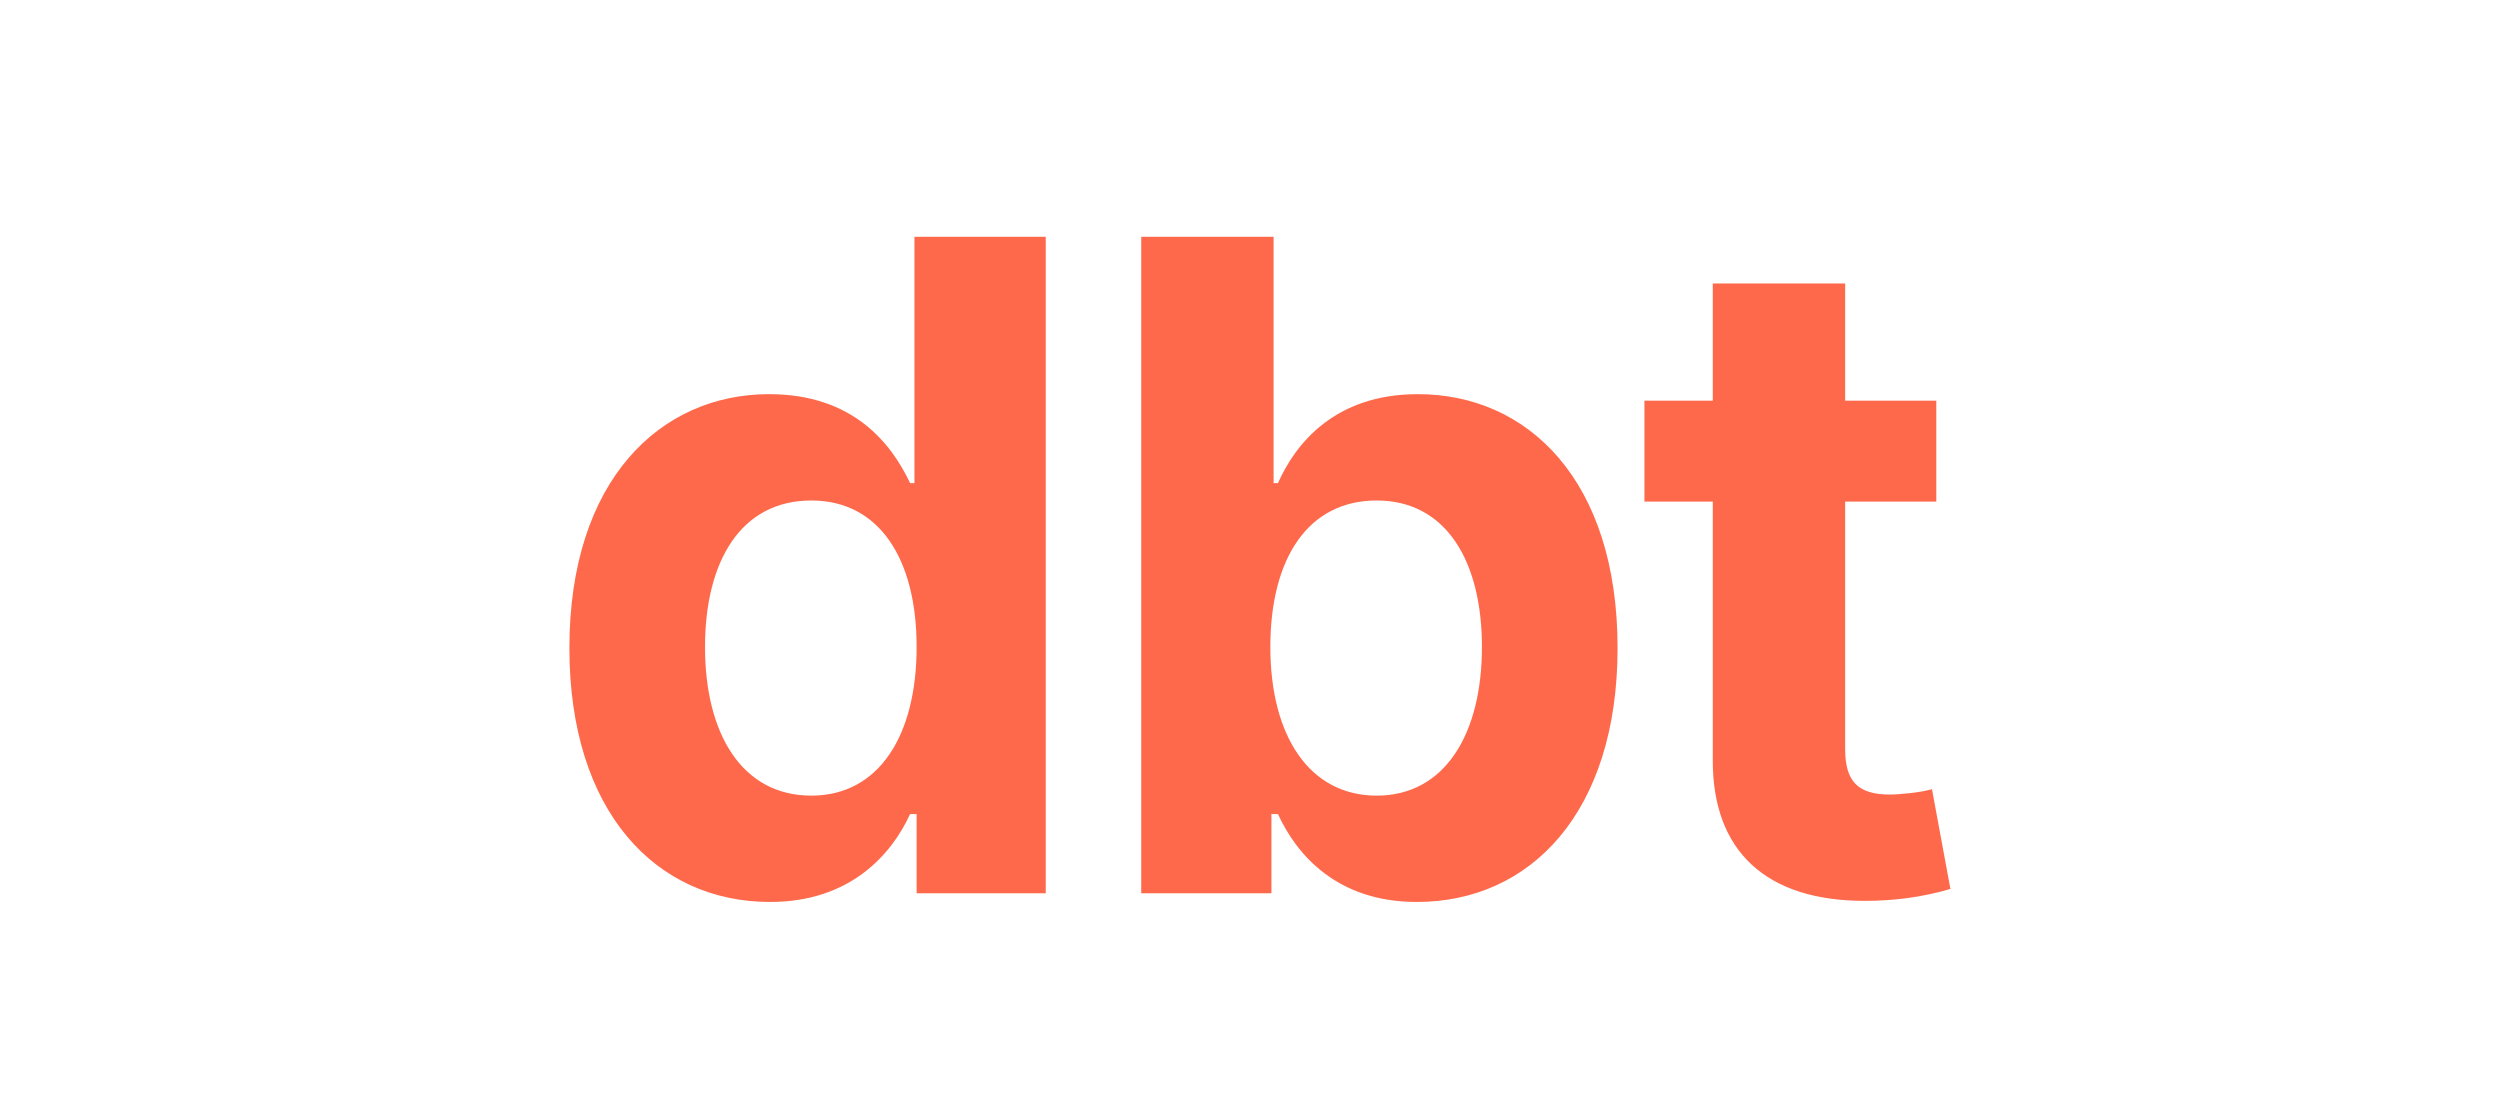
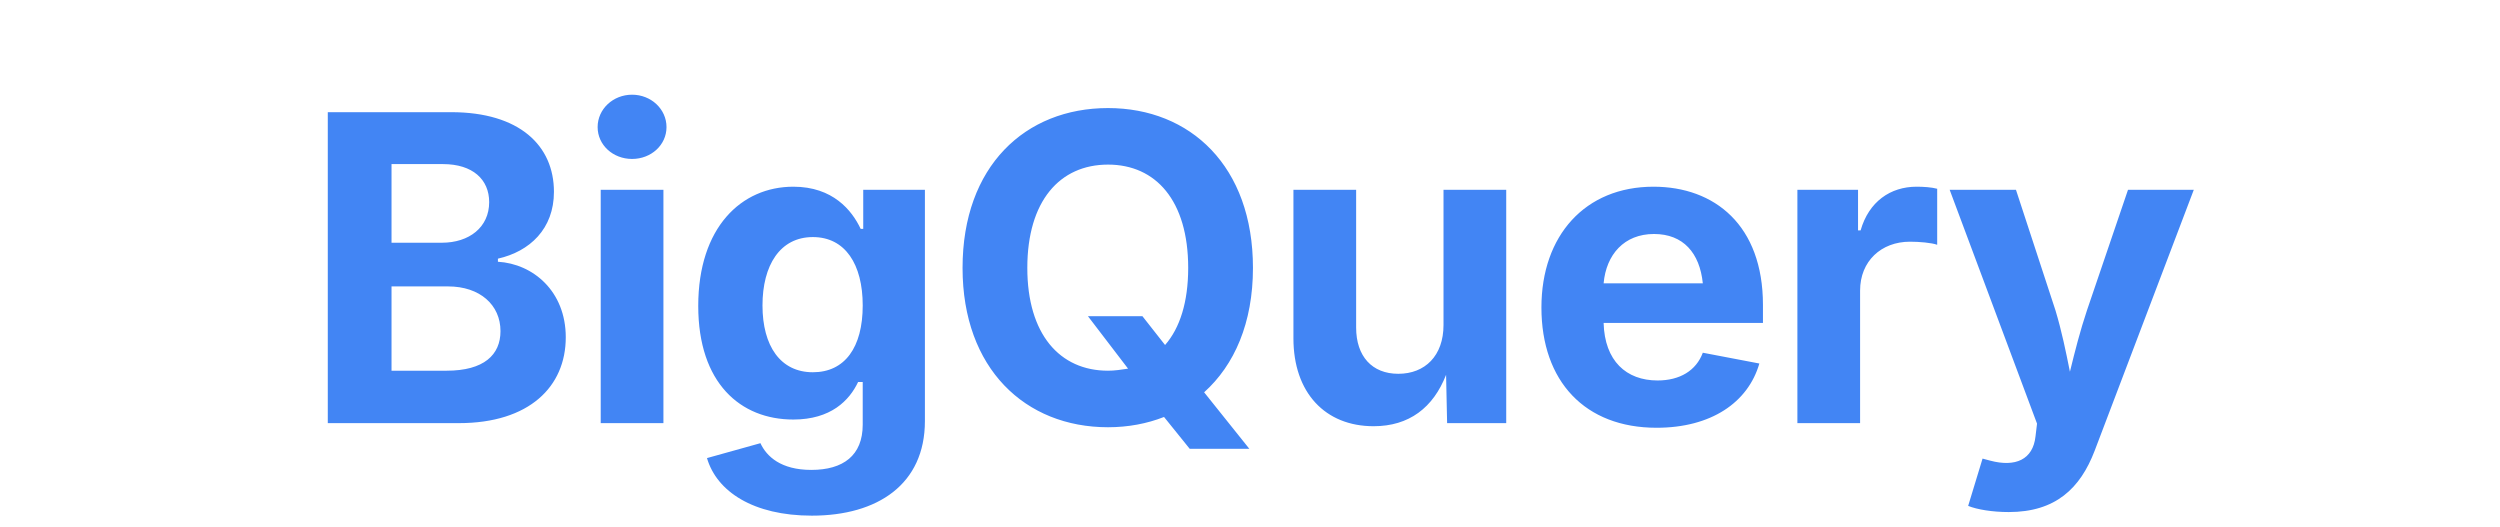
- <svg xmlns="http://www.w3.org/2000/svg" viewBox="0 0 36 16" role="img" aria-hidden="true">
-   <text x="18.0" y="8" text-anchor="middle" dominant-baseline="middle" fill="#FF694B" font-family="Inter, system-ui, -apple-system, BlinkMacSystemFont, sans-serif" font-size="13" font-weight="700" letter-spacing="-0.02em">dbt</text>
+ <svg xmlns="http://www.w3.org/2000/svg" viewBox="0 0 76 16" role="img" aria-hidden="true">
+   <text x="38.0" y="8" text-anchor="middle" dominant-baseline="middle" fill="#4285F4" font-family="Inter, system-ui, -apple-system, BlinkMacSystemFont, sans-serif" font-size="13" font-weight="700" letter-spacing="-0.02em">BigQuery</text>
</svg>
